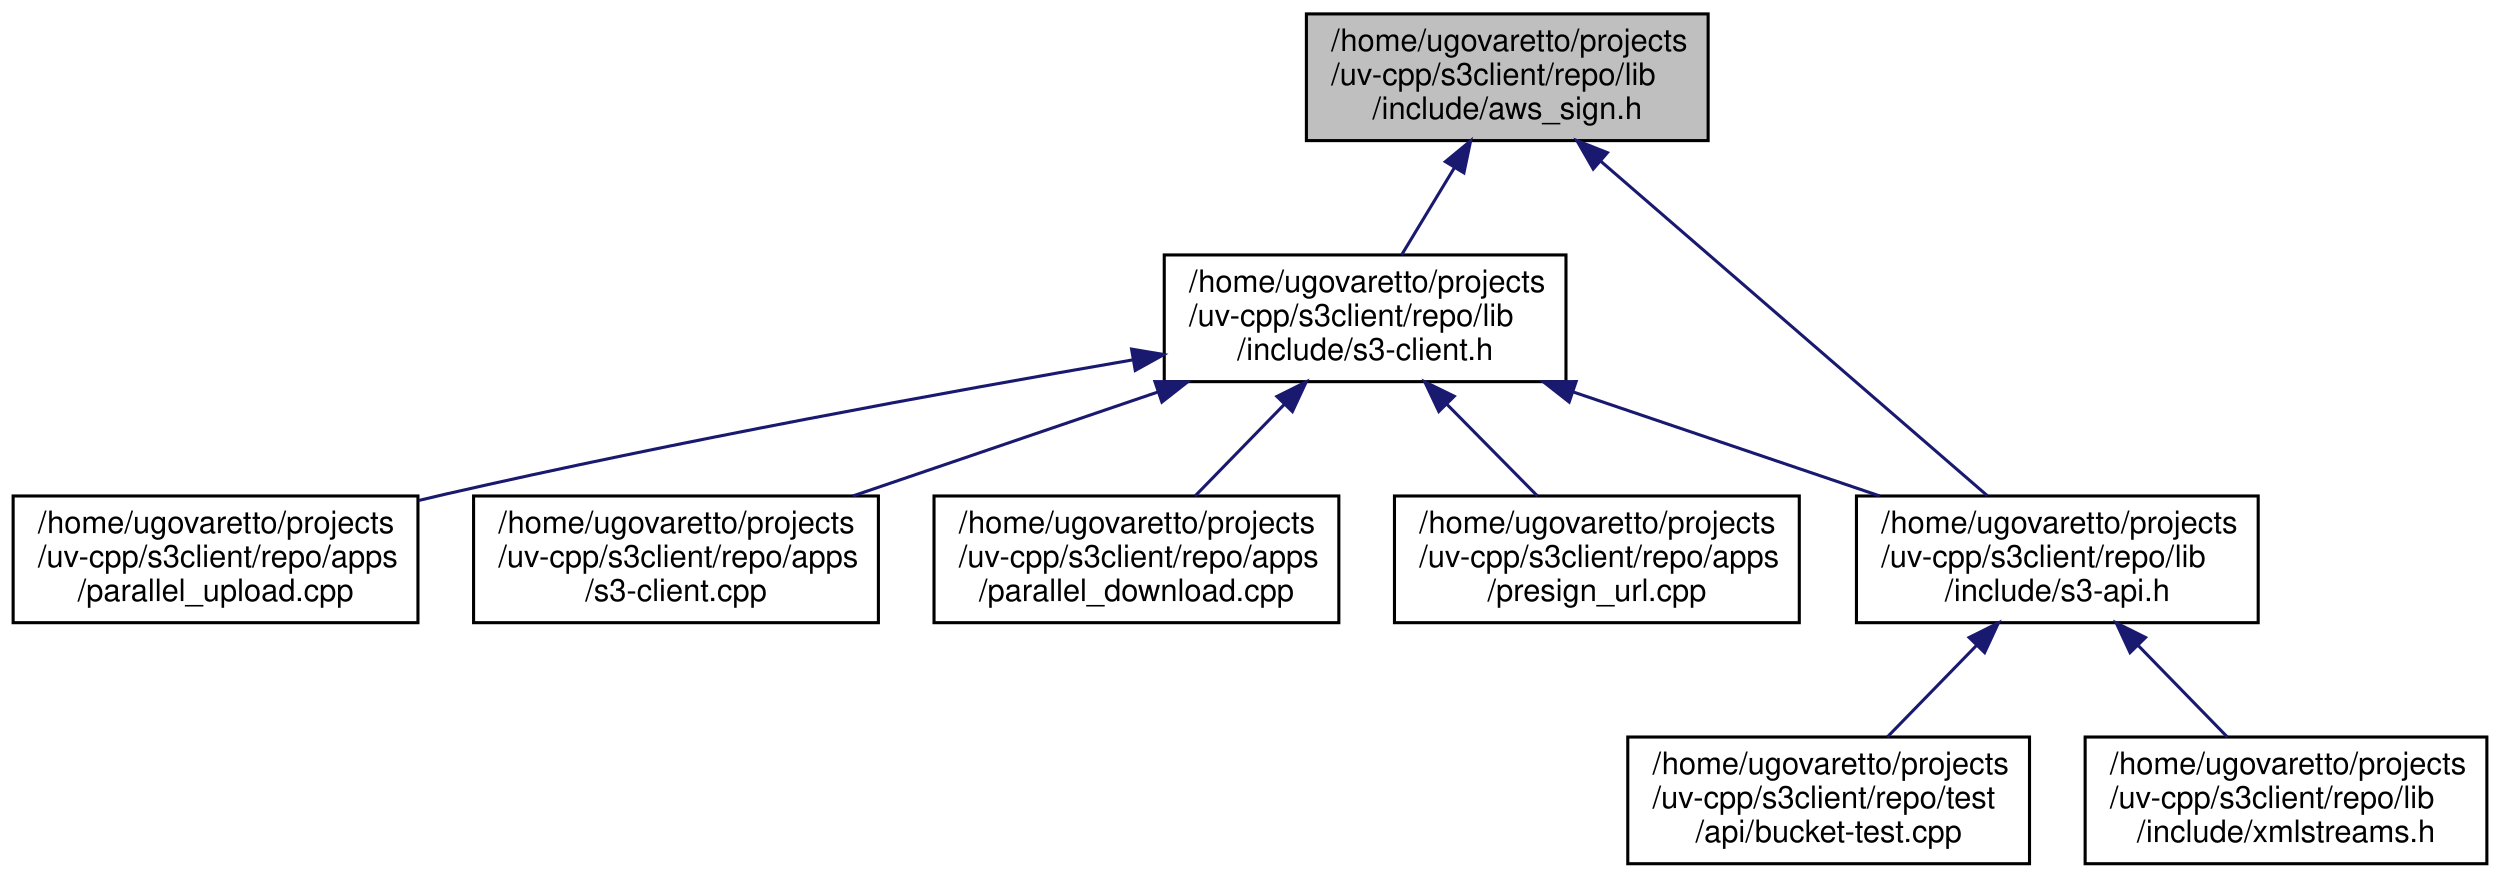
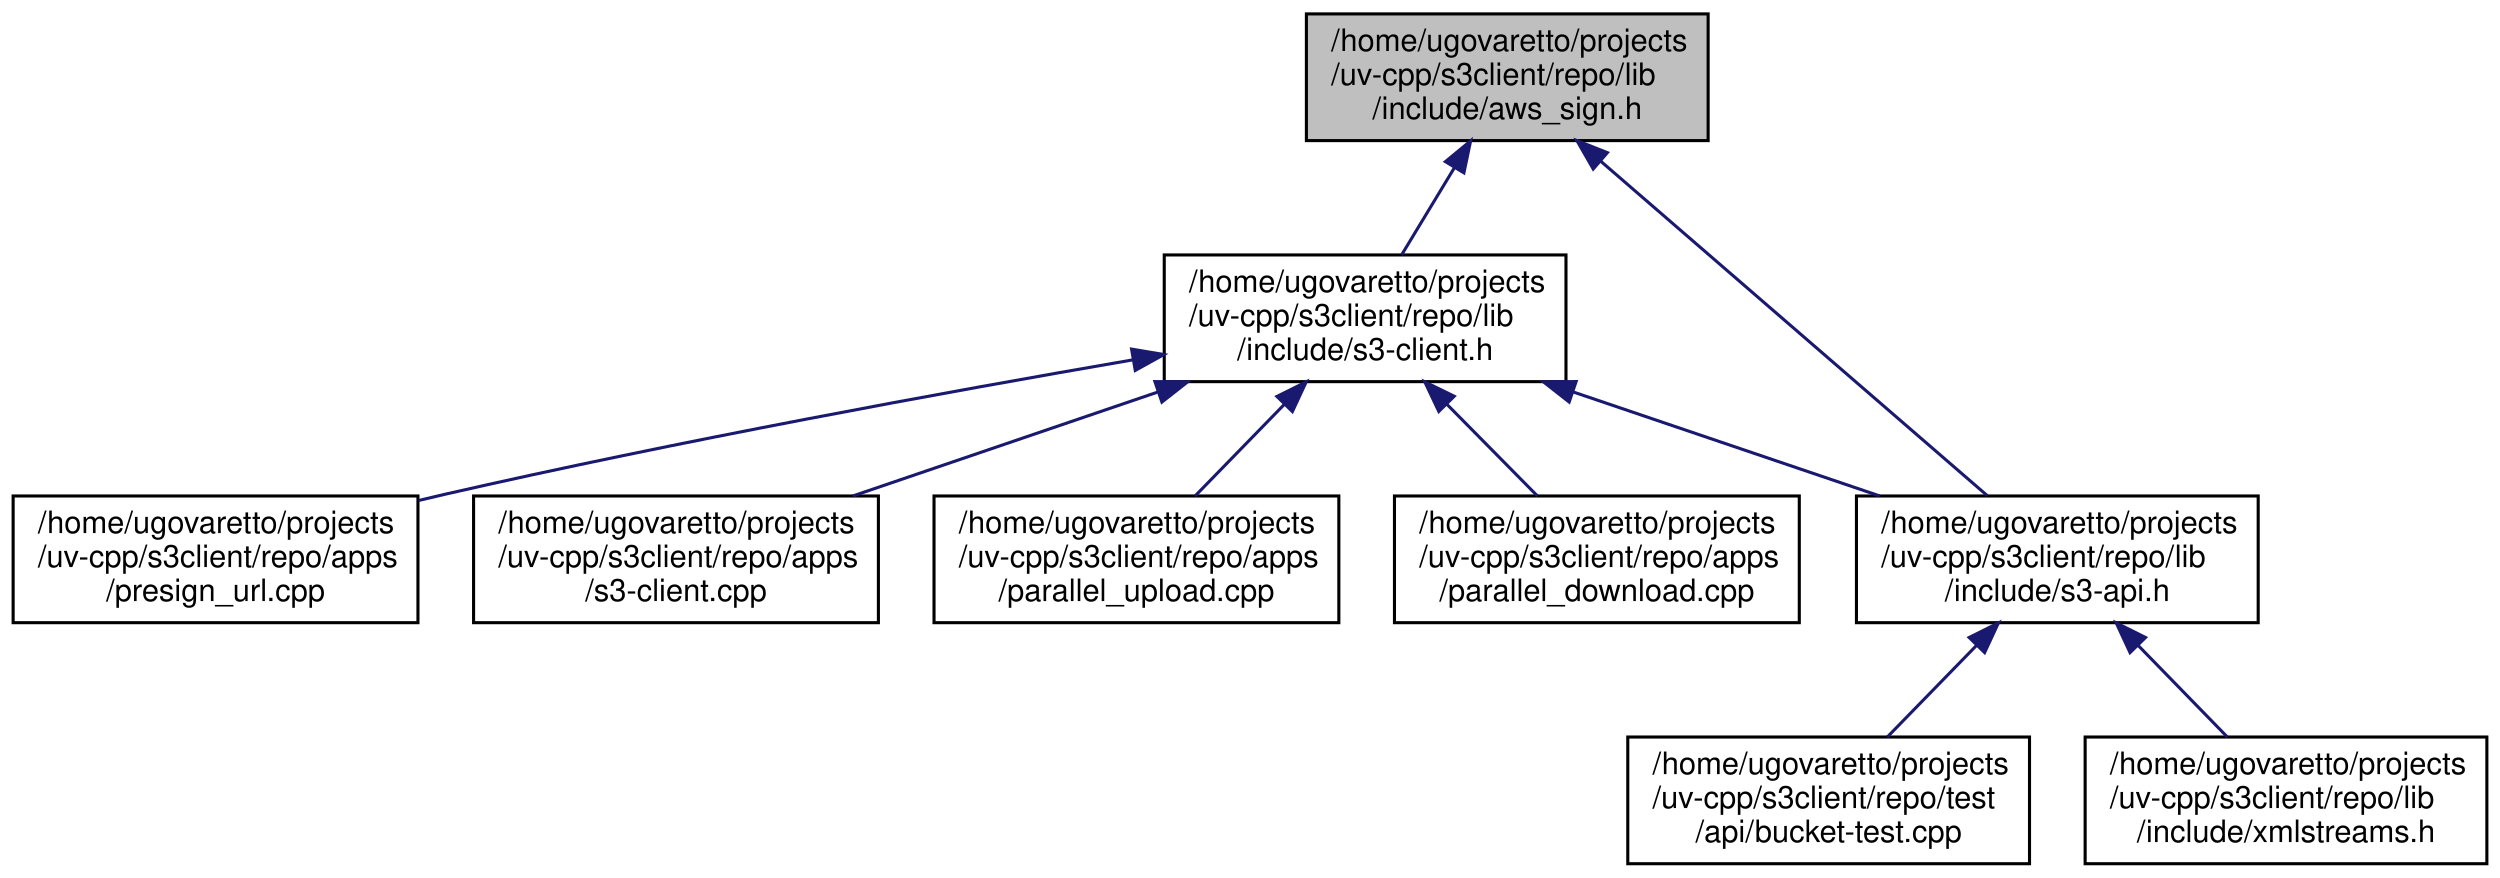
<svg xmlns="http://www.w3.org/2000/svg" xmlns:xlink="http://www.w3.org/1999/xlink" width="809pt" height="284pt" viewBox="0.00 0.00 808.50 284.00">
  <g id="graph0" class="graph" transform="scale(1 1) rotate(0) translate(4 280)">
    <g id="node1" class="node">
      <g id="a_node1">
        <a xlink:title="Public interface to signing URLs and HTTP headers with the S3v4 protocol standard.">
          <polygon fill="#bfbfbf" stroke="black" points="418.5,-234.5 418.5,-275.5 548.5,-275.5 548.5,-234.5 418.5,-234.5" />
          <text text-anchor="start" x="426.5" y="-263.5" font-family="Helvetica,sans-Serif" font-size="10.00">/home/ugovaretto/projects</text>
          <text text-anchor="start" x="426.5" y="-252.5" font-family="Helvetica,sans-Serif" font-size="10.00">/uv-cpp/s3client/repo/lib</text>
          <text text-anchor="middle" x="483.5" y="-241.5" font-family="Helvetica,sans-Serif" font-size="10.00">/include/aws_sign.h</text>
        </a>
      </g>
    </g>
    <g id="node2" class="node">
      <g id="a_node2">
        <a xlink:href="s3-client_8h.html" target="_top" xlink:title="declaration of functions and data types for sending S3 requests, signing URLs and downloading and upl...">
          <polygon fill="none" stroke="black" points="372.5,-156.5 372.5,-197.5 502.5,-197.5 502.5,-156.5 372.5,-156.5" />
          <text text-anchor="start" x="380.5" y="-185.5" font-family="Helvetica,sans-Serif" font-size="10.00">/home/ugovaretto/projects</text>
          <text text-anchor="start" x="380.5" y="-174.5" font-family="Helvetica,sans-Serif" font-size="10.00">/uv-cpp/s3client/repo/lib</text>
          <text text-anchor="middle" x="437.5" y="-163.5" font-family="Helvetica,sans-Serif" font-size="10.00">/include/s3-client.h</text>
        </a>
      </g>
    </g>
    <g id="edge1" class="edge">
      <path fill="none" stroke="midnightblue" d="M466.41,-225.76C460.71,-216.35 454.51,-206.1 449.31,-197.51" />
      <polygon fill="midnightblue" stroke="midnightblue" points="463.48,-227.69 471.65,-234.43 469.47,-224.06 463.48,-227.69" />
    </g>
    <g id="node7" class="node">
      <g id="a_node7">
        <a xlink:href="s3-api_8h.html" target="_top" xlink:title="declarations of S3Api class.">
          <polygon fill="none" stroke="black" points="596.5,-78.5 596.5,-119.5 726.5,-119.5 726.5,-78.5 596.5,-78.5" />
          <text text-anchor="start" x="604.5" y="-107.5" font-family="Helvetica,sans-Serif" font-size="10.00">/home/ugovaretto/projects</text>
          <text text-anchor="start" x="604.5" y="-96.5" font-family="Helvetica,sans-Serif" font-size="10.00">/uv-cpp/s3client/repo/lib</text>
          <text text-anchor="middle" x="661.5" y="-85.5" font-family="Helvetica,sans-Serif" font-size="10.00">/include/s3-api.h</text>
        </a>
      </g>
    </g>
    <g id="edge9" class="edge">
      <path fill="none" stroke="midnightblue" d="M513.68,-227.89C549.11,-197.24 607.06,-147.1 638.86,-119.59" />
      <polygon fill="midnightblue" stroke="midnightblue" points="511.32,-225.31 506.04,-234.5 515.9,-230.6 511.32,-225.31" />
    </g>
    <g id="node3" class="node">
      <g id="a_node3">
-         <a xlink:href="parallel__upload_8cpp.html" target="_top" xlink:title="Parallel upload to S3 service.">
+         <a xlink:href="presign__url_8cpp.html" target="_top" xlink:title="Presign URL.">
          <polygon fill="none" stroke="black" points="0,-78.5 0,-119.5 131,-119.5 131,-78.5 0,-78.5" />
          <text text-anchor="start" x="8" y="-107.5" font-family="Helvetica,sans-Serif" font-size="10.00">/home/ugovaretto/projects</text>
          <text text-anchor="start" x="8" y="-96.5" font-family="Helvetica,sans-Serif" font-size="10.00">/uv-cpp/s3client/repo/apps</text>
-           <text text-anchor="middle" x="65.5" y="-85.5" font-family="Helvetica,sans-Serif" font-size="10.00">/parallel_upload.cpp</text>
+           <text text-anchor="middle" x="65.5" y="-85.5" font-family="Helvetica,sans-Serif" font-size="10.00">/presign_url.cpp</text>
        </a>
      </g>
    </g>
    <g id="edge2" class="edge">
      <path fill="none" stroke="midnightblue" d="M362.16,-163.52C301.71,-153.11 214.81,-137.23 139.5,-120 136.78,-119.38 134,-118.72 131.2,-118.04" />
      <polygon fill="midnightblue" stroke="midnightblue" points="361.93,-167.03 372.38,-165.27 363.12,-160.13 361.93,-167.03" />
    </g>
    <g id="node4" class="node">
      <g id="a_node4">
        <a xlink:href="apps_2s3-client_8cpp.html" target="_top" xlink:title="Send S3v4-signed requests to S3 andpoint and print raw responses.">
          <polygon fill="none" stroke="black" points="149,-78.5 149,-119.5 280,-119.5 280,-78.5 149,-78.5" />
          <text text-anchor="start" x="157" y="-107.5" font-family="Helvetica,sans-Serif" font-size="10.00">/home/ugovaretto/projects</text>
          <text text-anchor="start" x="157" y="-96.5" font-family="Helvetica,sans-Serif" font-size="10.00">/uv-cpp/s3client/repo/apps</text>
          <text text-anchor="middle" x="214.5" y="-85.5" font-family="Helvetica,sans-Serif" font-size="10.00">/s3-client.cpp</text>
        </a>
      </g>
    </g>
    <g id="edge3" class="edge">
      <path fill="none" stroke="midnightblue" d="M370.5,-153.17C339.02,-142.44 301.88,-129.78 271.73,-119.51" />
      <polygon fill="midnightblue" stroke="midnightblue" points="369.48,-156.52 380.07,-156.43 371.74,-149.89 369.48,-156.52" />
    </g>
    <g id="node5" class="node">
      <g id="a_node5">
-         <a xlink:href="parallel__download_8cpp.html" target="_top" xlink:title="Parallel object download download from S3 service.">
+         <a xlink:href="parallel__upload_8cpp.html" target="_top" xlink:title="Parallel upload to S3 service.">
          <polygon fill="none" stroke="black" points="298,-78.5 298,-119.5 429,-119.5 429,-78.5 298,-78.5" />
          <text text-anchor="start" x="306" y="-107.5" font-family="Helvetica,sans-Serif" font-size="10.00">/home/ugovaretto/projects</text>
          <text text-anchor="start" x="306" y="-96.5" font-family="Helvetica,sans-Serif" font-size="10.00">/uv-cpp/s3client/repo/apps</text>
-           <text text-anchor="middle" x="363.5" y="-85.5" font-family="Helvetica,sans-Serif" font-size="10.00">/parallel_download.cpp</text>
+           <text text-anchor="middle" x="363.5" y="-85.5" font-family="Helvetica,sans-Serif" font-size="10.00">/parallel_upload.cpp</text>
        </a>
      </g>
    </g>
    <g id="edge4" class="edge">
      <path fill="none" stroke="midnightblue" d="M411.41,-149.2C401.88,-139.42 391.29,-128.54 382.49,-119.51" />
      <polygon fill="midnightblue" stroke="midnightblue" points="408.96,-151.71 418.44,-156.43 413.97,-146.82 408.96,-151.71" />
    </g>
    <g id="node6" class="node">
      <g id="a_node6">
-         <a xlink:href="presign__url_8cpp.html" target="_top" xlink:title="Presign URL.">
+         <a xlink:href="parallel__download_8cpp.html" target="_top" xlink:title="Parallel object download download from S3 service.">
          <polygon fill="none" stroke="black" points="447,-78.5 447,-119.5 578,-119.5 578,-78.5 447,-78.5" />
          <text text-anchor="start" x="455" y="-107.5" font-family="Helvetica,sans-Serif" font-size="10.00">/home/ugovaretto/projects</text>
          <text text-anchor="start" x="455" y="-96.5" font-family="Helvetica,sans-Serif" font-size="10.00">/uv-cpp/s3client/repo/apps</text>
-           <text text-anchor="middle" x="512.5" y="-85.5" font-family="Helvetica,sans-Serif" font-size="10.00">/presign_url.cpp</text>
+           <text text-anchor="middle" x="512.5" y="-85.5" font-family="Helvetica,sans-Serif" font-size="10.00">/parallel_download.cpp</text>
        </a>
      </g>
    </g>
    <g id="edge5" class="edge">
      <path fill="none" stroke="midnightblue" d="M463.94,-149.2C473.6,-139.42 484.34,-128.54 493.25,-119.51" />
      <polygon fill="midnightblue" stroke="midnightblue" points="461.35,-146.85 456.81,-156.43 466.33,-151.77 461.35,-146.85" />
    </g>
    <g id="edge6" class="edge">
      <path fill="none" stroke="midnightblue" d="M504.8,-153.17C536.42,-142.44 573.73,-129.78 604.01,-119.51" />
      <polygon fill="midnightblue" stroke="midnightblue" points="503.53,-149.9 495.19,-156.43 505.78,-156.53 503.53,-149.9" />
    </g>
    <g id="node8" class="node">
      <g id="a_node8">
        <a xlink:href="bucket-test_8cpp.html" target="_top" xlink:title="bucket tests">
          <polygon fill="none" stroke="black" points="522.5,-0.5 522.5,-41.5 652.5,-41.5 652.5,-0.5 522.5,-0.5" />
          <text text-anchor="start" x="530.5" y="-29.5" font-family="Helvetica,sans-Serif" font-size="10.00">/home/ugovaretto/projects</text>
          <text text-anchor="start" x="530.5" y="-18.5" font-family="Helvetica,sans-Serif" font-size="10.00">/uv-cpp/s3client/repo/test</text>
          <text text-anchor="middle" x="587.5" y="-7.5" font-family="Helvetica,sans-Serif" font-size="10.00">/api/bucket-test.cpp</text>
        </a>
      </g>
    </g>
    <g id="edge7" class="edge">
      <path fill="none" stroke="midnightblue" d="M635.41,-71.2C625.88,-61.42 615.29,-50.54 606.49,-41.51" />
      <polygon fill="midnightblue" stroke="midnightblue" points="632.96,-73.71 642.44,-78.43 637.97,-68.82 632.96,-73.71" />
    </g>
    <g id="node9" class="node">
      <g id="a_node9">
        <a xlink:href="xmlstreams_8h.html" target="_top" xlink:title="xml parser and generator.">
          <polygon fill="none" stroke="black" points="670.5,-0.5 670.5,-41.5 800.5,-41.5 800.5,-0.5 670.5,-0.5" />
          <text text-anchor="start" x="678.5" y="-29.5" font-family="Helvetica,sans-Serif" font-size="10.00">/home/ugovaretto/projects</text>
          <text text-anchor="start" x="678.5" y="-18.5" font-family="Helvetica,sans-Serif" font-size="10.00">/uv-cpp/s3client/repo/lib</text>
          <text text-anchor="middle" x="735.5" y="-7.5" font-family="Helvetica,sans-Serif" font-size="10.00">/include/xmlstreams.h</text>
        </a>
      </g>
    </g>
    <g id="edge8" class="edge">
      <path fill="none" stroke="midnightblue" d="M687.59,-71.2C697.12,-61.42 707.71,-50.54 716.51,-41.51" />
      <polygon fill="midnightblue" stroke="midnightblue" points="685.03,-68.82 680.56,-78.43 690.04,-73.71 685.03,-68.82" />
    </g>
  </g>
</svg>
